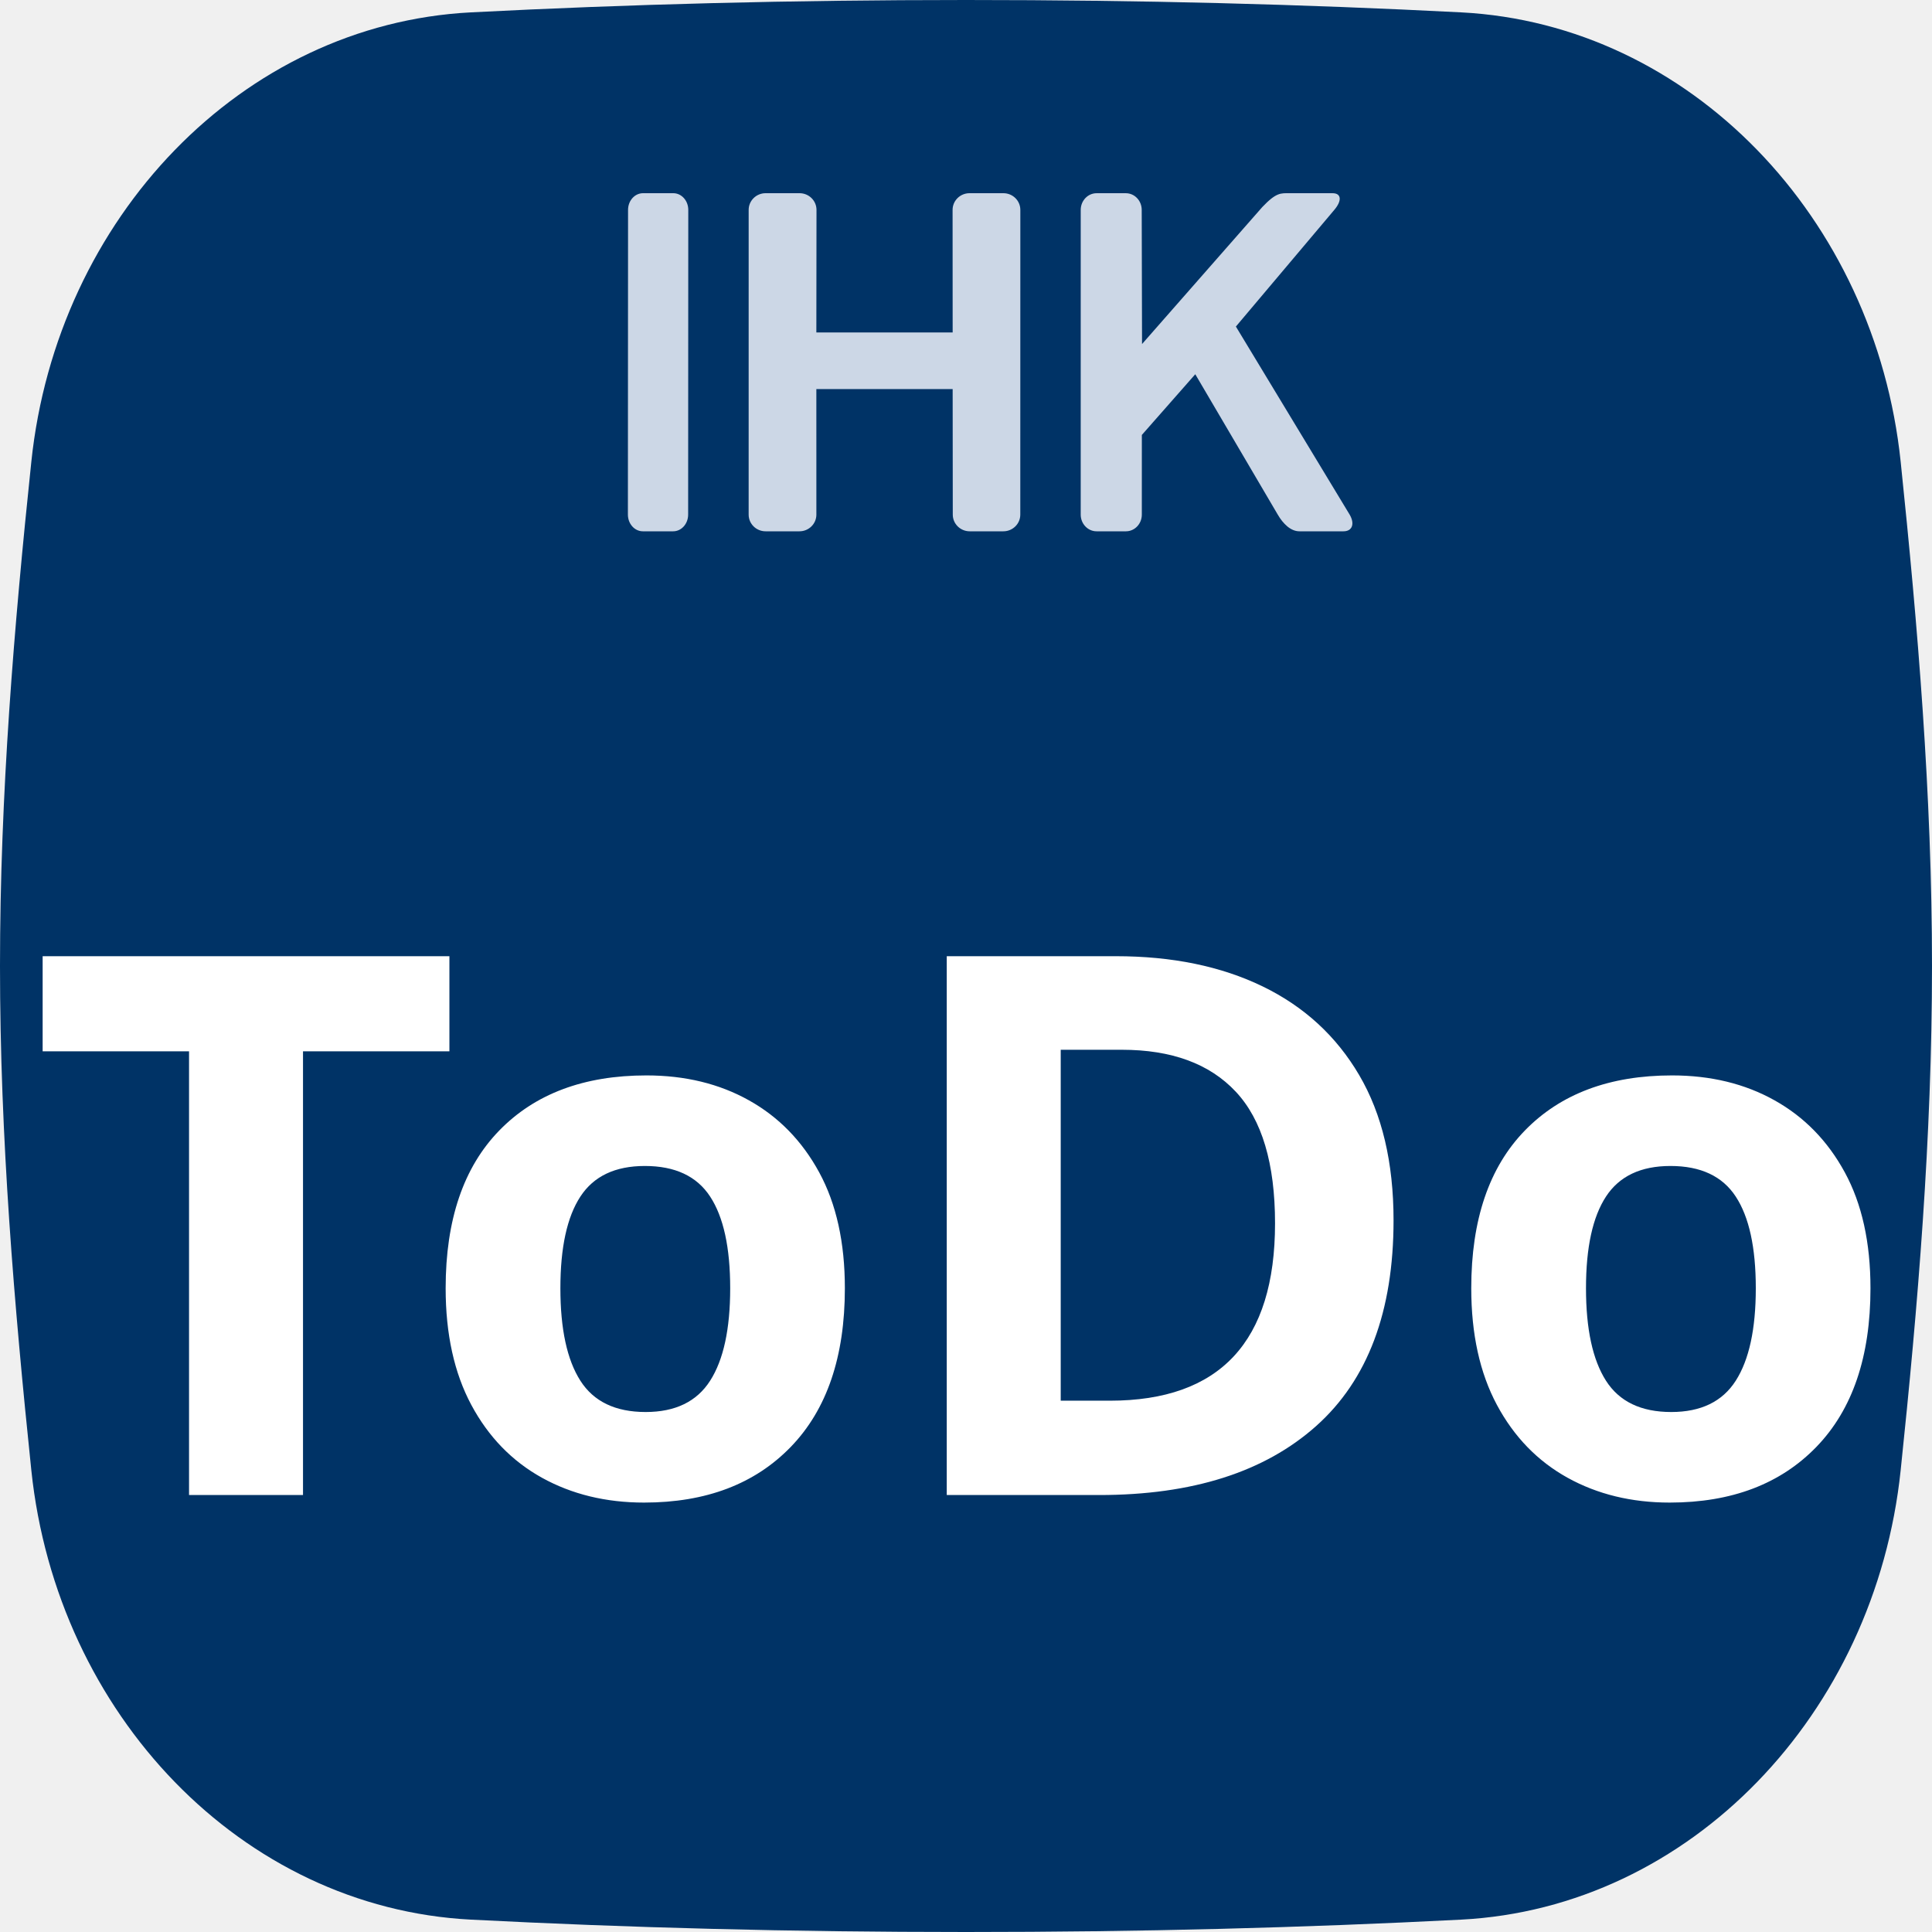
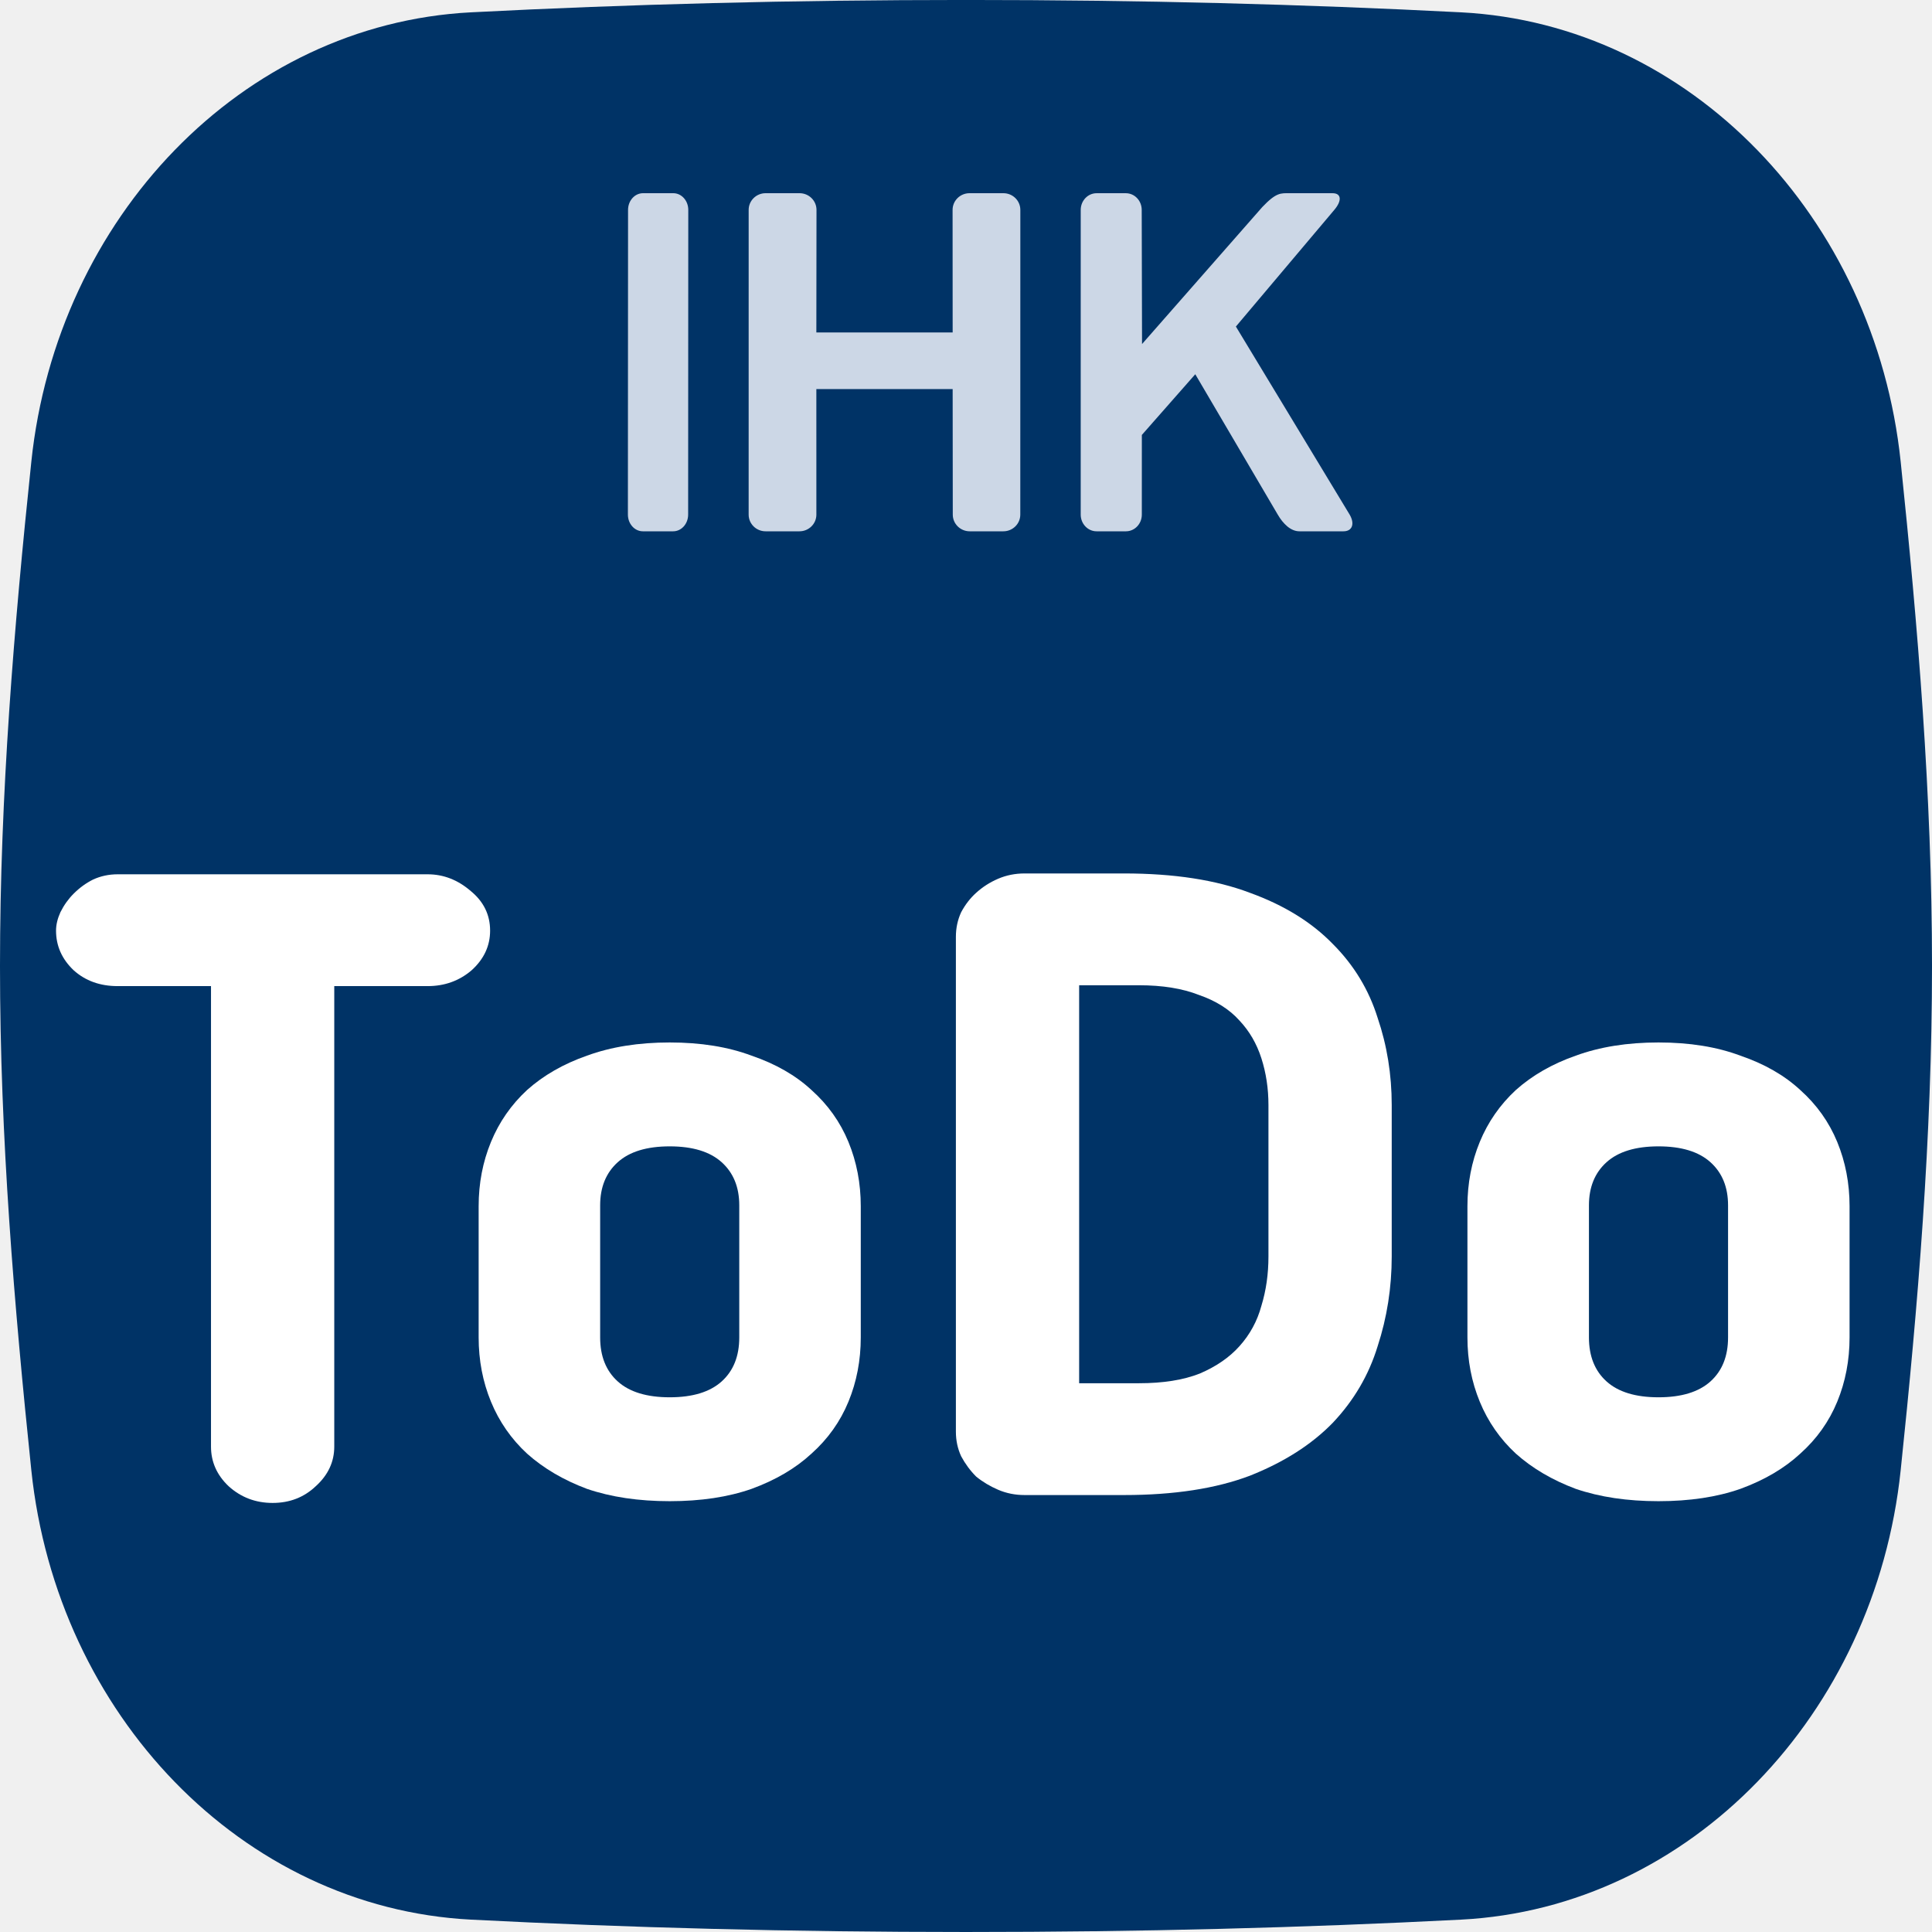
- <svg xmlns="http://www.w3.org/2000/svg" width="512" height="512">
-   <g fill-rule="evenodd" fill="none">
-     <path fill="#036" d="M124.772 508.722C166.698 510.877 209.504 512 256 512c46.496 0 89.302-1.123 131.228-3.278 60.667-3.144 109.72-54.474 116.47-119.097 4.57-43.561 8.302-88.155 8.302-133.603 0-45.492-3.773-90.13-8.301-133.647-6.75-64.668-55.804-115.953-116.47-119.097C345.301 1.123 302.495 0 256 0c-46.496 0-89.302 1.123-131.228 3.278C64.105 6.422 15.052 57.752 8.302 122.375 3.731 165.936 0 210.53 0 256.022c0 45.448 3.773 90.087 8.301 133.603 6.75 64.668 55.804 115.953 116.47 119.097z" />
+ <svg xmlns="http://www.w3.org/2000/svg" version="1.1" viewBox="0 0 512 512">
+   <g fill-rule="evenodd">
+     <path d="m124.77 508.72c41.926 2.155 84.732 3.278 131.23 3.278s89.302-1.123 131.23-3.278c60.667-3.144 109.72-54.474 116.47-119.1 4.57-43.561 8.302-88.155 8.302-133.6 0-45.492-3.773-90.13-8.301-133.65-6.75-64.668-55.804-115.95-116.47-119.1-41.928-2.155-84.734-3.278-131.23-3.278-46.496 0-89.302 1.123-131.23 3.278-60.667 3.144-109.72 54.474-116.47 119.1-4.571 43.561-8.302 88.155-8.302 133.65 0 45.448 3.773 90.087 8.301 133.6 6.75 64.668 55.804 115.95 116.47 119.1z" fill="#036" />
    <g fill="#CCD7E6">
      <path d="M353.598 55.628c2.082-2.444 1.884-4.424-.44-4.424h-11.411c-2.32 0-3.486-.265-7.224 3.665l-31.87 36.304-.086-35.545c0-2.444-1.883-4.424-4.208-4.424h-7.746c-2.324 0-4.21 1.98-4.21 4.424l-.003 80.751c0 2.44 1.883 4.421 4.207 4.421h7.782c2.324 0 4.207-1.98 4.207-4.42l.007-21.116 14.158-16.087 21.859 37.202c1.423 2.44 3.42 4.421 5.744 4.421h11.675c2.326 0 3.057-1.98 1.634-4.42l-30.15-49.842 26.075-30.91zM166.4 136.376c0 2.443 1.776 4.424 3.965 4.424h8.03c2.194 0 3.97-1.98 3.97-4.424l.035-80.752c0-2.443-1.776-4.424-3.968-4.424h-8.024c-2.195 0-3.968 1.98-3.968 4.424l-.04 80.752zM252.445 55.624c0-2.443 2.01-4.424 4.488-4.424h8.974c2.484 0 4.493 1.98 4.493 4.424l-.012 80.755c0 2.44-2.011 4.421-4.49 4.421h-8.914c-2.478 0-4.488-1.98-4.488-4.42l-.032-33.265h-36.122l.007 33.264c0 2.44-2.007 4.421-4.489 4.421h-8.972c-2.479 0-4.488-1.98-4.488-4.42l.003-80.756c0-2.443 2.01-4.424 4.488-4.424h9c2.476 0 4.49 1.98 4.49 4.424l-.039 32.487h36.122l-.019-32.487z" />
    </g>
  </g>
-   <text style="cursor:text" font-weight="bold" xml:space="preserve" font-family="'Blogger Sans'" font-size="200" text-anchor="middle" y="396.2" x="256" stroke-width="0" stroke="#000" fill="#fff" id="AppTitleShort">ToDo</text>
+   <g id="AppTitleShort" fill="#fff" stroke="#000" stroke-width="0" aria-label="ToDo">
+     <path d="m55.918 261.33h-24.733q-7 0-11.667-4.2-4.667-4.433-4.667-10.5 0-2.333 1.167-4.9 1.4-2.8 3.5-4.9 2.333-2.333 5.133-3.733 3.033-1.4 6.533-1.4h82.133q6.3 0 11.433 4.433 5.133 4.2 5.133 10.5 0 6.067-4.9 10.5-4.9 4.2-11.667 4.2h-24.733v122.03q0 6.067-4.9 10.5-4.667 4.433-11.433 4.433t-11.667-4.433q-4.667-4.433-4.667-10.5z" />
+     <path d="m177.48 397.83q-12.367 0-21.933-3.267-9.333-3.5-15.867-9.333-6.3-5.833-9.567-13.767-3.267-7.933-3.267-17.033v-34.767q0-9.1 3.267-17.033t9.567-13.767q6.533-5.833 15.867-9.1 9.567-3.5 21.933-3.5 12.367 0 21.7 3.5 9.567 3.267 15.867 9.1 6.533 5.833 9.8 13.767t3.267 17.033v34.767q0 9.1-3.267 17.033-3.267 7.933-9.8 13.767-6.3 5.833-15.867 9.333-9.333 3.267-21.7 3.267zm0-27.533q9.1 0 13.767-4.2 4.667-4.2 4.667-11.667v-35q0-7.233-4.667-11.433t-13.767-4.2q-9.1 0-13.767 4.2t-4.667 11.433v35q0 7.467 4.667 11.667 4.667 4.2 13.767 4.2z" />
+     <path d="m368.82 332.97q0 12.367-3.733 23.8-3.5 11.433-11.9 20.3-8.4 8.633-21.933 14-13.533 5.133-33.367 5.133h-26.367q-3.733 0-7-1.4-3.267-1.4-5.833-3.5-2.333-2.333-3.967-5.367-1.4-3.033-1.4-6.533v-131.13q0-3.5 1.4-6.533 1.633-3.033 3.967-5.133 2.567-2.333 5.833-3.733 3.267-1.4 7-1.4h26.367q19.833 0 33.367 5.133 13.533 4.9 21.933 13.533 8.4 8.4 11.9 19.6 3.733 10.967 3.733 23.1zm-32.667-40.133q0-6.533-1.867-12.367-1.867-5.833-5.833-10.033-3.967-4.433-10.733-6.767-6.533-2.567-15.867-2.567h-15.867v105.47h15.867q9.567 0 16.1-2.567 6.533-2.8 10.5-7.233 4.2-4.667 5.833-10.733 1.867-6.067 1.867-13.067z" />
+     <path d="m439.52 397.83q-12.367 0-21.933-3.267-9.333-3.5-15.867-9.333-6.3-5.833-9.567-13.767-3.267-7.933-3.267-17.033v-34.767q0-9.1 3.267-17.033 3.267-7.933 9.567-13.767 6.533-5.833 15.867-9.1 9.567-3.5 21.933-3.5t21.7 3.5q9.567 3.267 15.867 9.1 6.533 5.833 9.8 13.767t3.267 17.033v34.767q0 9.1-3.267 17.033-3.267 7.933-9.8 13.767-6.3 5.833-15.867 9.333-9.333 3.267-21.7 3.267zm0-27.533q9.1 0 13.767-4.2 4.667-4.2 4.667-11.667v-35q0-7.233-4.667-11.433t-13.767-4.2-13.767 4.2-4.667 11.433v35q0 7.467 4.667 11.667 4.667 4.2 13.767 4.2z" />
+   </g>
</svg>
